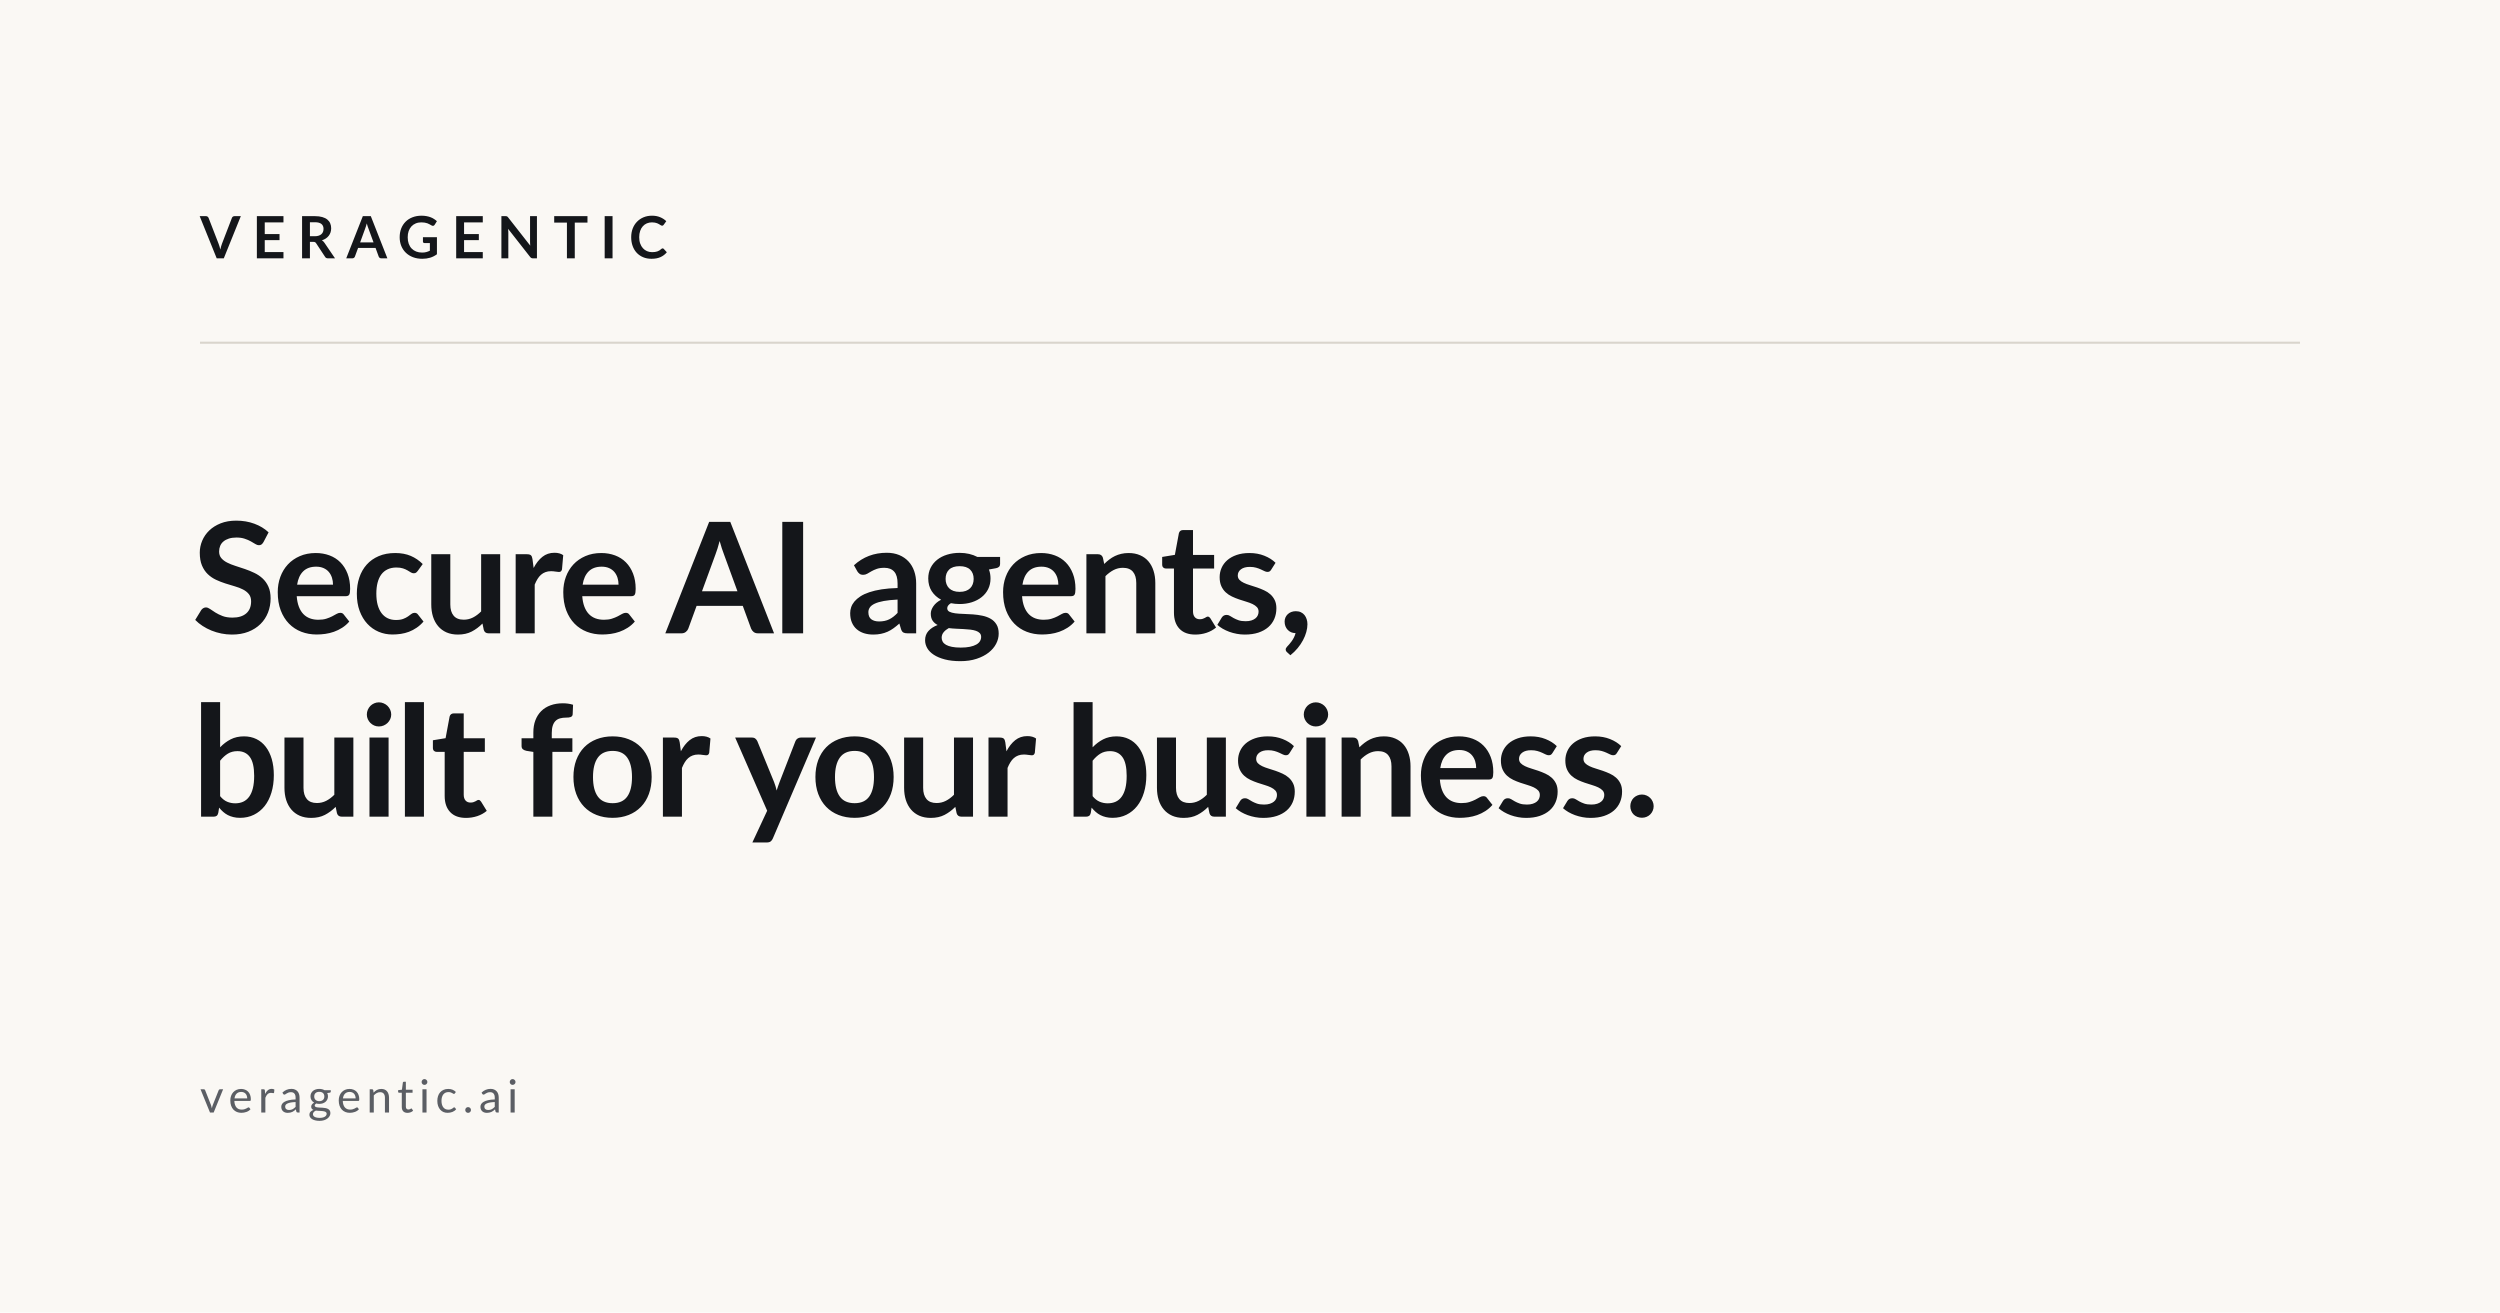
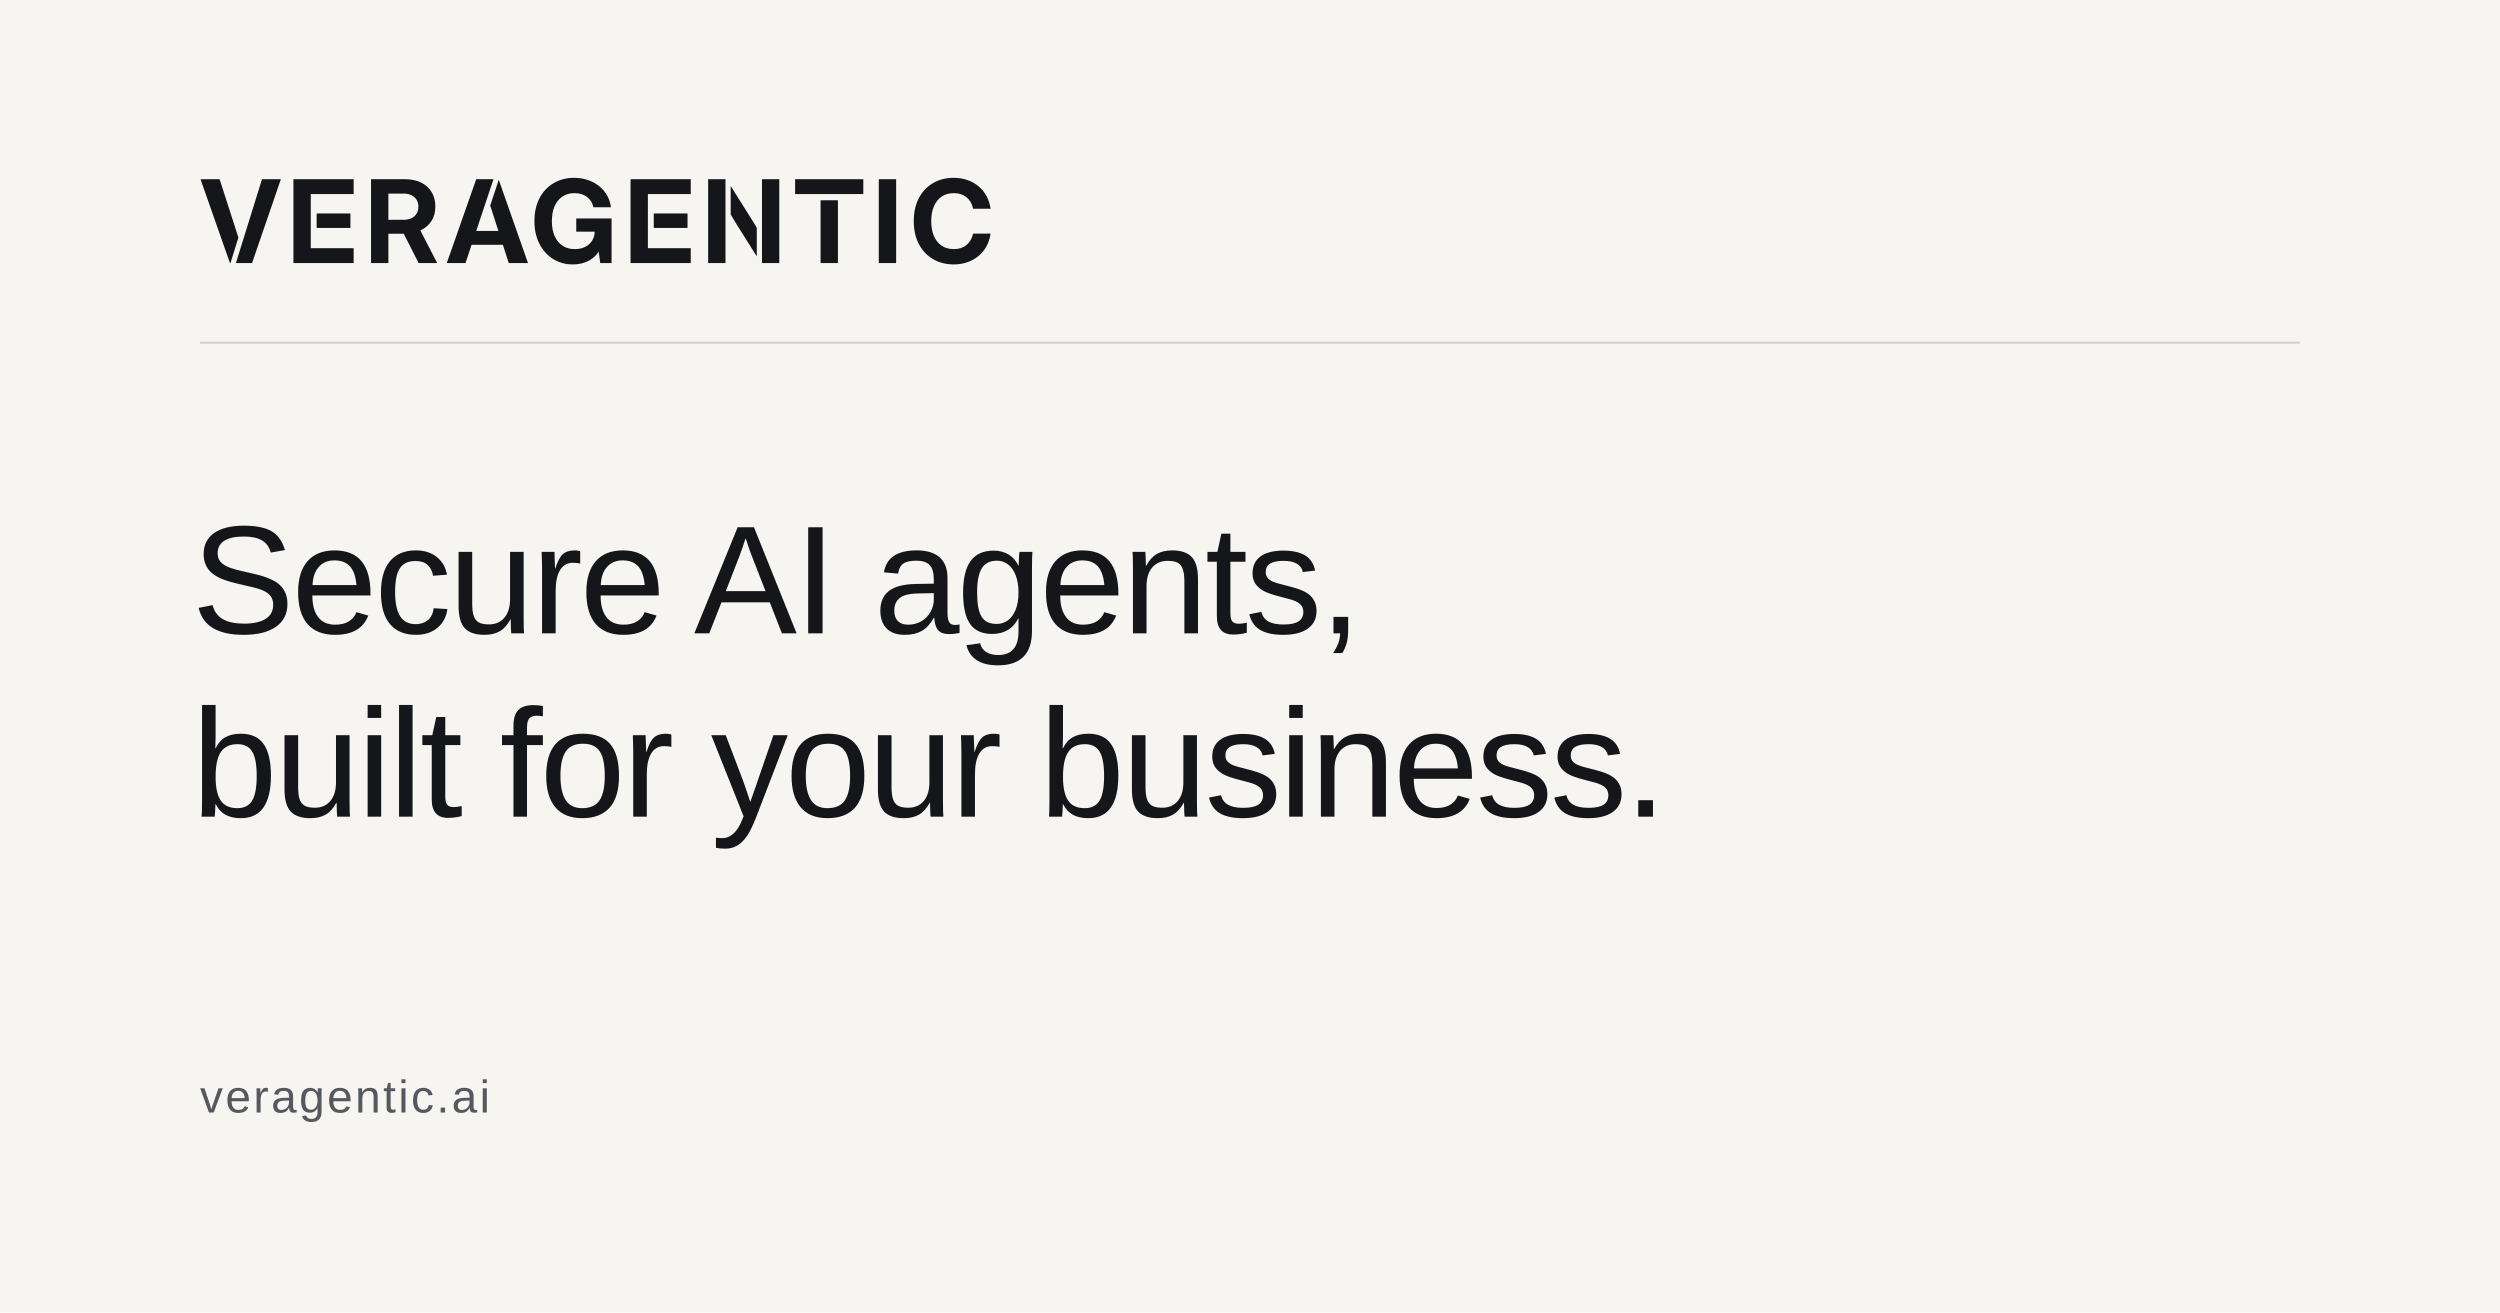
<svg xmlns="http://www.w3.org/2000/svg" width="1200" height="630" viewBox="0 0 1200 630">
-   <rect width="1200" height="630" fill="#FAF8F4" />
-   <text x="96" y="124" fill="#14161A" font-family="Lato, 'Helvetica Neue', Arial, sans-serif" font-size="28" font-weight="700" letter-spacing="5.6">VERAGENTIC</text>
-   <rect x="96" y="164" width="1008" height="1" fill="#D9D5CC" />
-   <g fill="#14161A" font-family="Lato, 'Helvetica Neue', Arial, sans-serif" font-size="74" font-weight="700" letter-spacing="-1.6">
+   <rect width="1200" height="630" fill="#F6F5F1" />
+   <g transform="translate(96 86) scale(0.027031)" fill="#14161A">
+     <path d="M1101 0 637.6 1490H924.2L1436.2 0ZM531.8 1490H540.8L681.8 1036.6L348.1 0H8.8Z M2728.1 1490V1226H1967.1V264H2728.1V0H1659.1V1490ZM2071.3 866H2671.1V609H2071.3Z M3037.2 1490H3345.2V969H3615.2Q3616.7 969 3618.2 969L3882.2 1490H4212.2L3912.5 910.6Q3912.6 910.5 3912.7 910.5Q4039.2 852 4109.2 744Q4179.2 636 4179.2 489Q4179.2 338 4112.7 228.5Q4046.2 119 3923.7 59.5Q3801.2 0 3633.2 0H3037.2ZM3345.2 722V256H3614.2Q3696.2 256 3755.2 285Q3814.2 314 3846.2 365.5Q3878.2 417 3878.2 489Q3878.2 559 3846.2 611.5Q3814.2 664 3755.2 693Q3696.2 722 3615.2 722H3345.2Z M5378.2 1165 5483.1 1490H5824.4L5305.4 11.3L5153.1 467.6L5298.8 919H4905L5211.8 0H4905.1L4382.1 1490H4714.4L4822.9 1165Z M6617.3 1514Q6737.3 1514 6835.8 1478Q6934.3 1442 7005.3 1376Q7048.2 1336.2 7079.2 1287.1L7107.3 1490H7308.3V698H6681.3V932H7009.1Q7005.9 1022.5 6964.3 1090Q6919.3 1163 6839.3 1202.5Q6759.3 1242 6655.3 1242Q6528.3 1242 6437.3 1181.5Q6346.3 1121 6297.3 1010Q6248.3 899 6248.3 746Q6248.3 592 6296.8 480.5Q6345.3 369 6435.8 308.5Q6526.3 248 6651.3 248Q6718.3 248 6773.8 265.5Q6829.3 283 6872.8 316Q6916.3 349 6944.8 395.5Q6973.3 442 6985.3 499H7297.3Q7283.3 382 7227.3 286Q7171.3 190 7083.8 120.5Q6996.3 51 6883.3 13.5Q6770.3 -24 6642.3 -24Q6442.3 -24 6282.3 69Q6122.3 162 6030.3 335Q5938.3 508 5938.3 746Q5938.3 976 6027.8 1149Q6117.3 1322 6271.3 1418Q6425.3 1514 6617.3 1514Z M8714.4 1490V1226H7953.4V264H8714.4V0H7645.4V1490ZM8057.6 866H8657.4V609H8057.6Z M9331.2 0H9023.5V1490H9331.2ZM10286.5 0H9979.5V1490H10286.5ZM9423.6 626.2Q9442.4 658.5 9459.5 687.5Q9500.5 757 9527.5 800L9887.1 1371.7V864Q9884.8 860 9882.5 856Q9848.5 797 9826.5 762L9423.6 121.1Z M11019.6 374.8V1490H11327.6V374.8ZM11778.6 264V0H10567.6V264H11778.6Z M12361.6 0H12053.6V1490H12361.6Z M13382.7 1514Q13513.7 1514 13625.2 1475.5Q13736.7 1437 13823.7 1365Q13910.7 1293 13965.7 1192Q14020.7 1091 14038.7 967H13728.7Q13713.7 1032 13683.7 1083Q13653.7 1134 13609.7 1170Q13565.7 1206 13509.7 1224Q13453.7 1242 13386.7 1242Q13259.7 1242 13169.7 1181Q13079.7 1120 13032.2 1009Q12984.7 898 12984.7 746Q12984.7 593 13032.7 481.5Q13080.7 370 13170.2 309Q13259.7 248 13386.7 248Q13453.7 248 13510.2 266.5Q13566.7 285 13610.7 320.5Q13654.7 356 13684.7 407.5Q13714.7 459 13727.7 525H14038.7Q14020.7 400 13965.7 299Q13910.7 198 13824.2 126Q13737.7 54 13625.7 15Q13513.7 -24 13382.7 -24Q13178.7 -24 13018.2 69Q12857.7 162 12766.2 335Q12674.7 508 12674.7 746Q12674.7 982 12766.2 1154.5Q12857.7 1327 13018.2 1420.5Q13178.7 1514 13382.7 1514Z" />
+   </g>
+   <rect x="96" y="164" width="1008" height="1" fill="#D2D1CF" />
+   <g fill="#14161A" font-family="'Veragentic Grotesk', 'Helvetica Neue', Arial, sans-serif" font-size="74" font-weight="500" letter-spacing="-1.4">
    <text x="92" y="304">Secure AI agents,</text>
    <text x="92" y="392">built for your business.</text>
  </g>
-   <text x="96" y="534" fill="#5B5E64" font-family="Lato, 'Helvetica Neue', Arial, sans-serif" font-size="22" letter-spacing="2.6">veragentic.ai</text>
+   <text x="96" y="534" fill="#55595F" font-family="'Veragentic Grotesk', 'Helvetica Neue', Arial, sans-serif" font-size="22" letter-spacing="1.2">veragentic.ai</text>
</svg>
